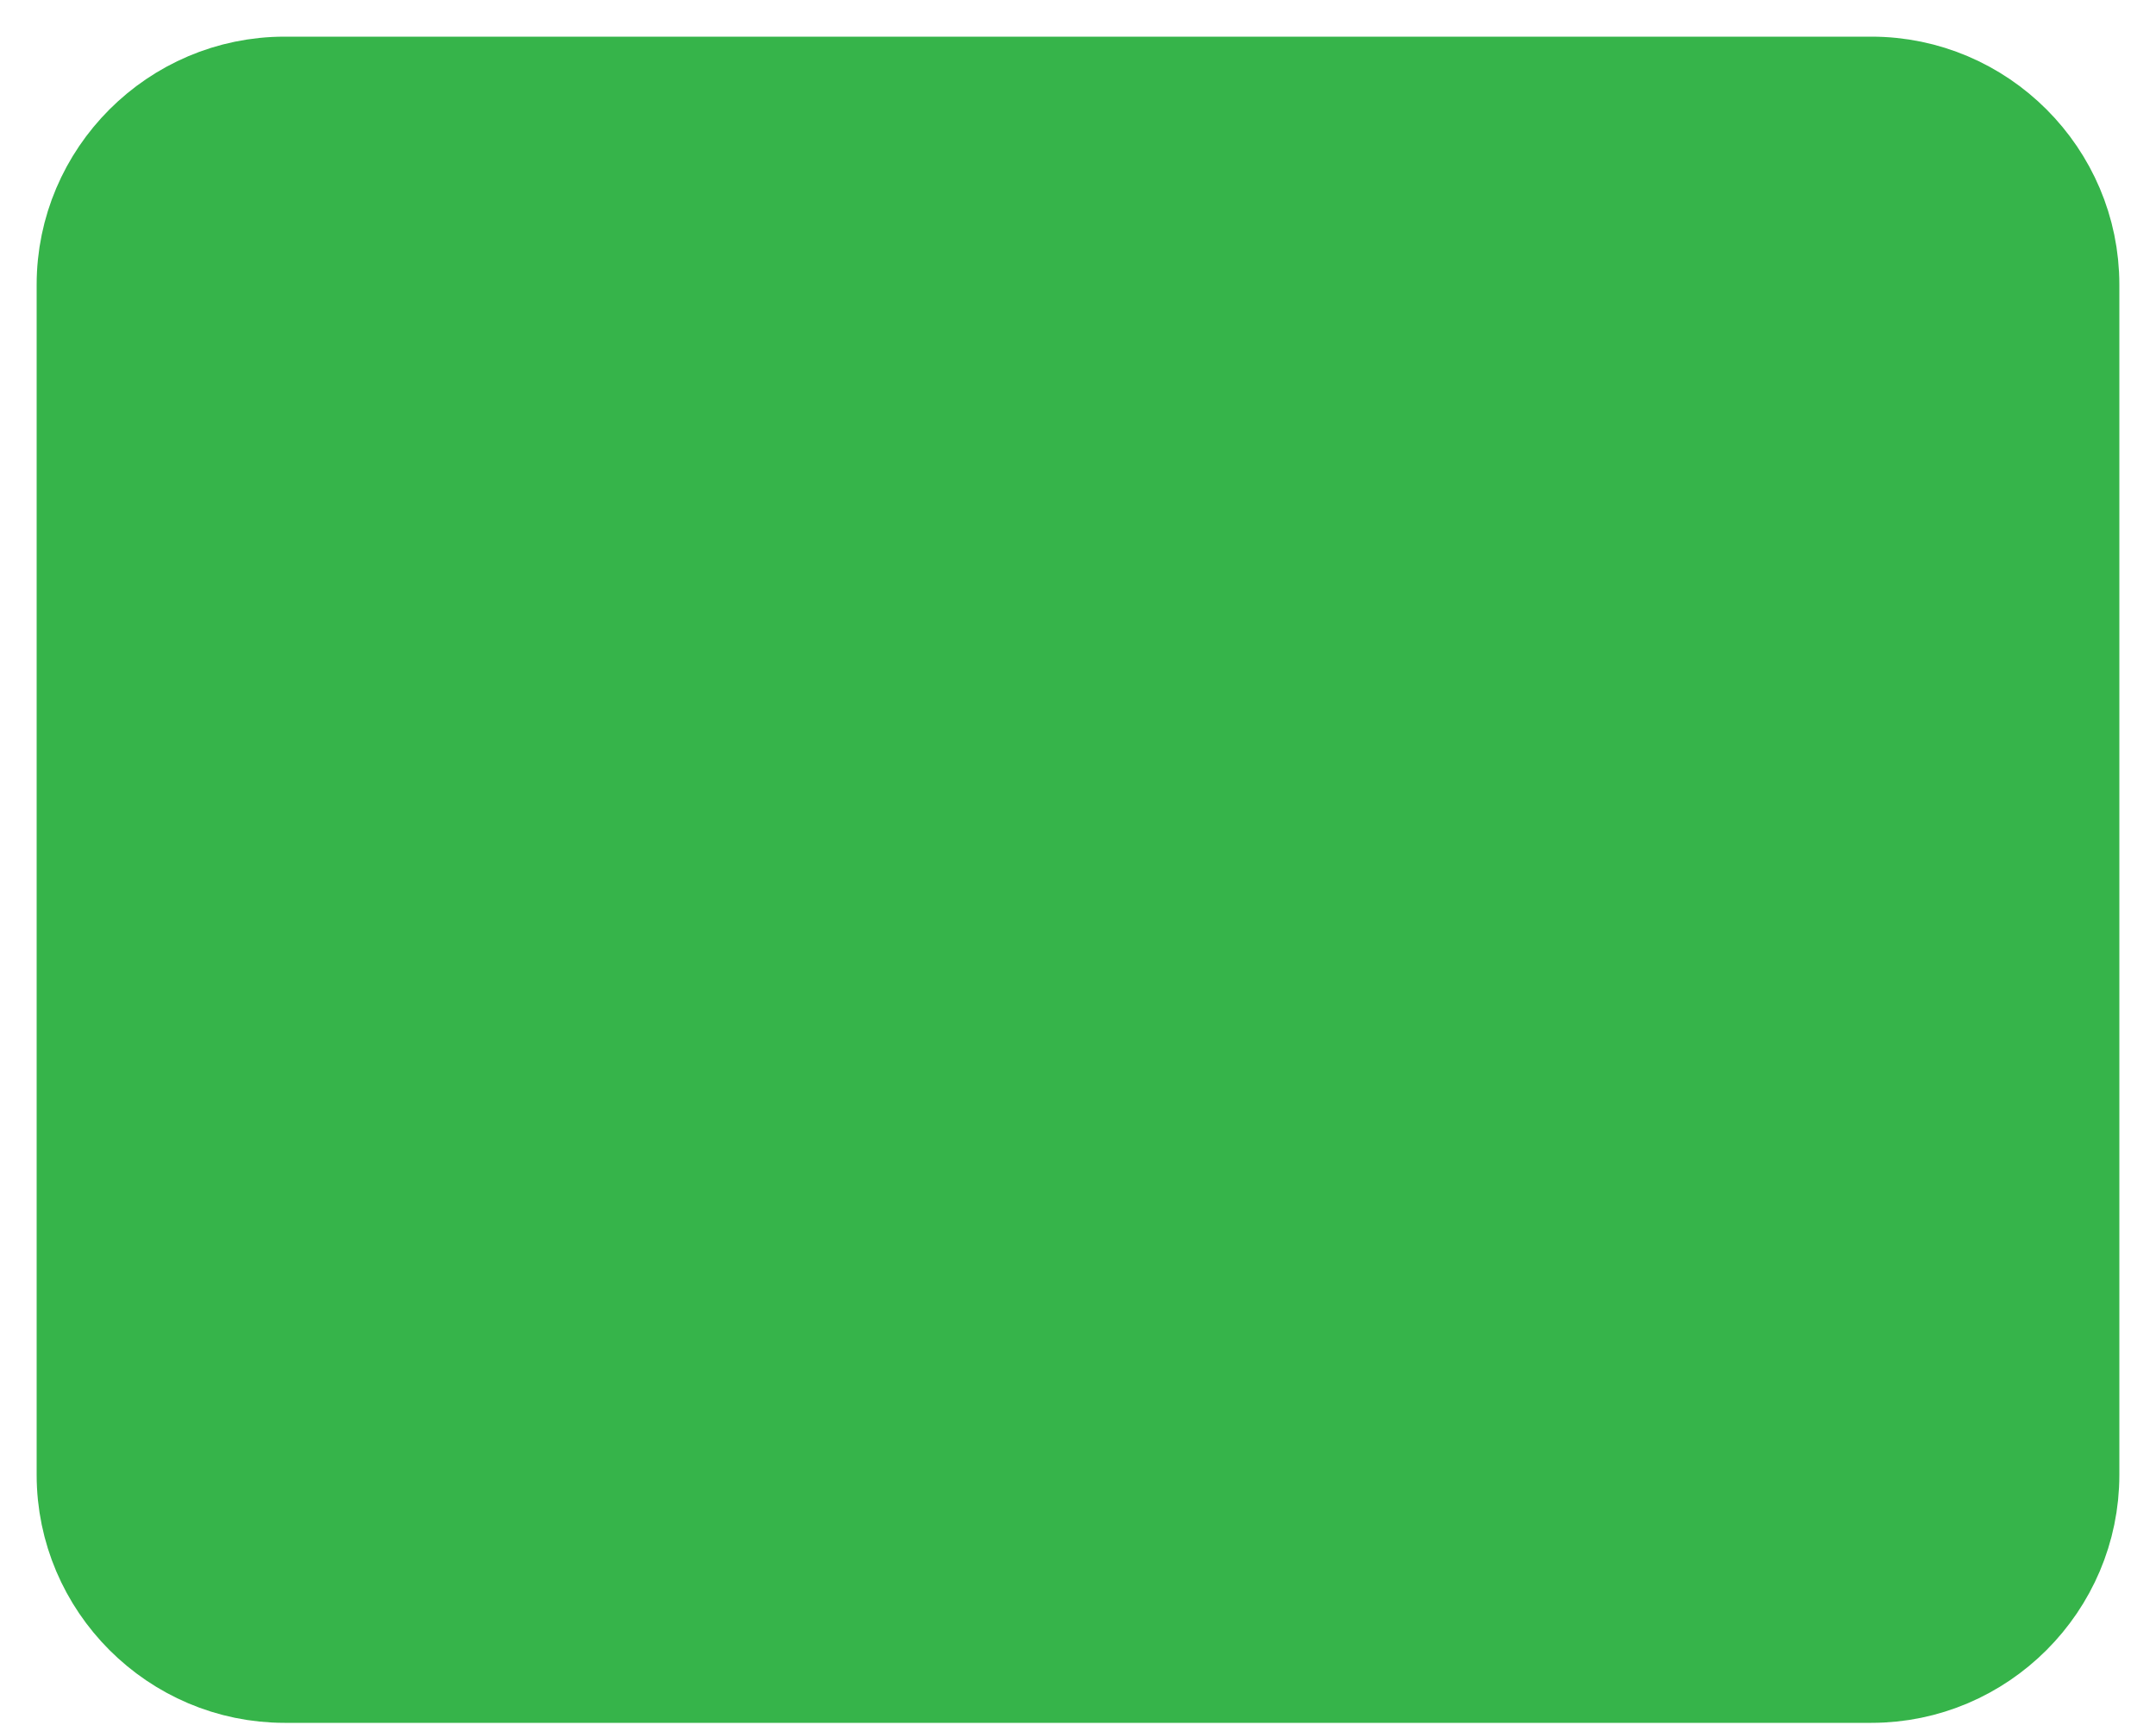
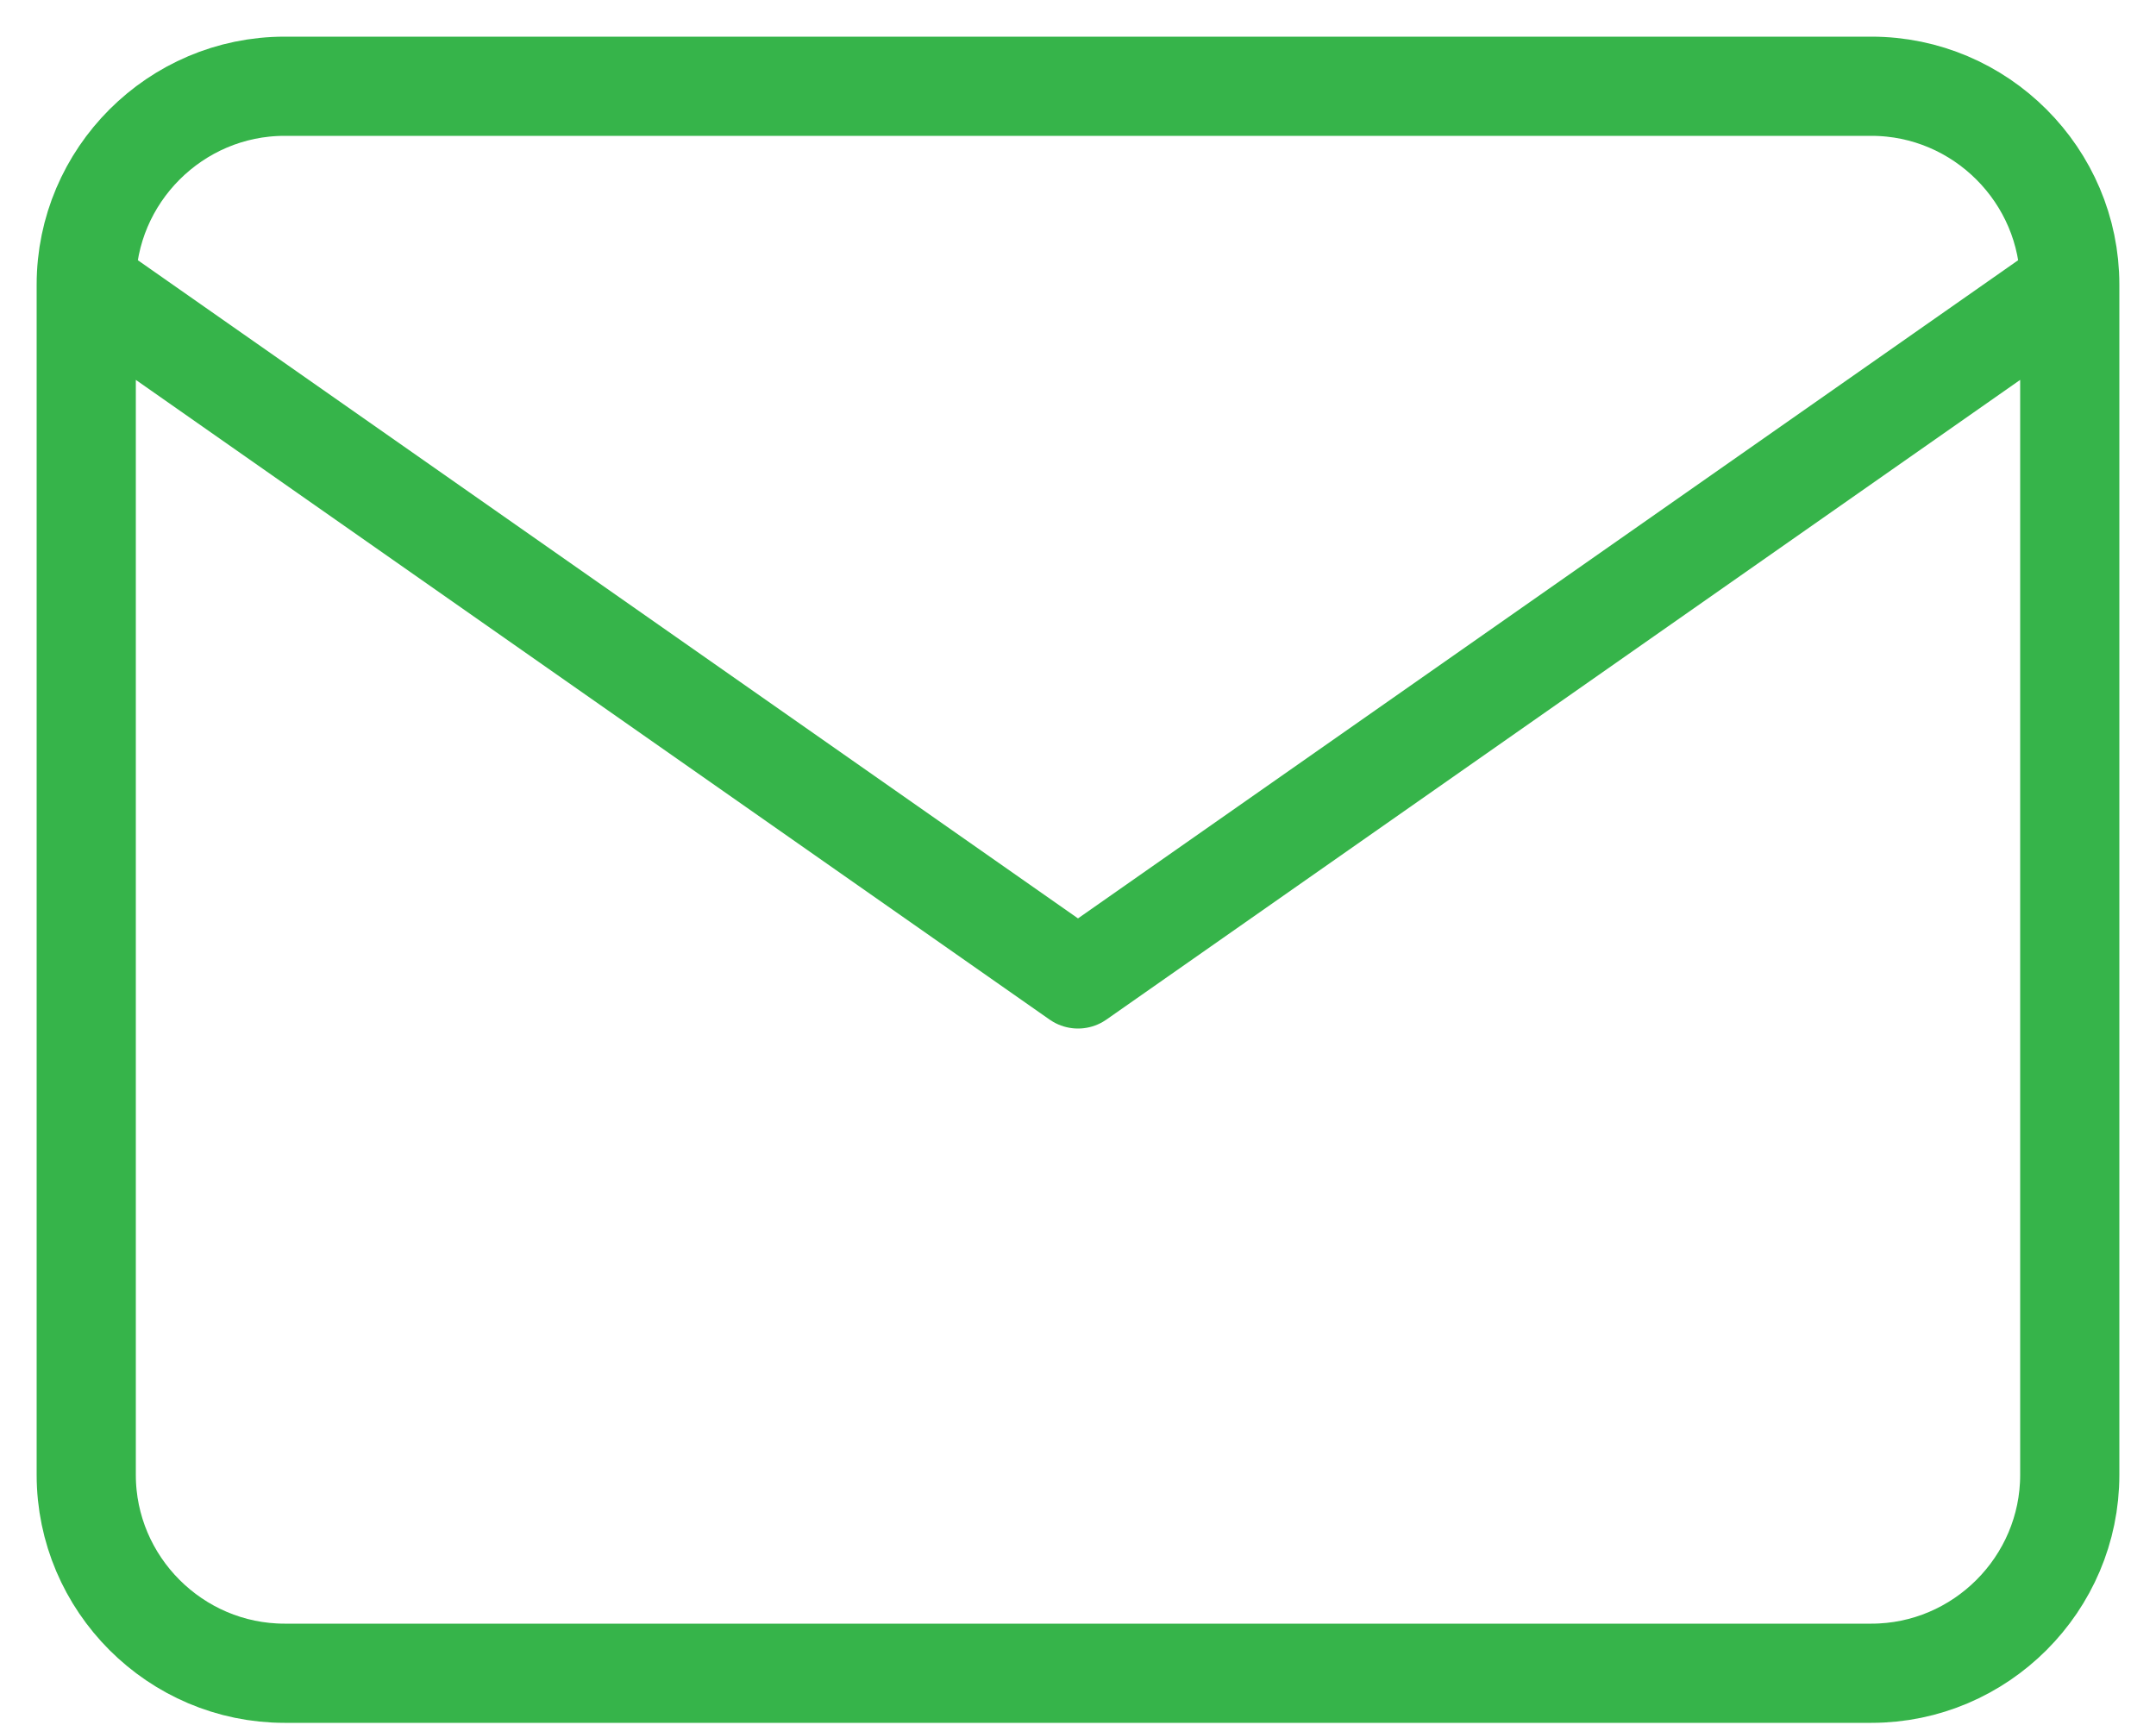
<svg xmlns="http://www.w3.org/2000/svg" width="25" height="20" viewBox="0 0 25 20" fill="none">
-   <path d="M3.3 1H21.7C22.965 1 24 2.035 24 3.3V17.1C24 18.365 22.965 19.4 21.7 19.4H3.3C2.035 19.4 1 18.365 1 17.1V3.3C1 2.035 2.035 1 3.3 1Z" fill="#36B44A" />
-   <path d="M24 3.3L12.5 11.35L1 3.3" fill="#36B44A" />
+   <path d="M3.3 1H21.7C22.965 1 24 2.035 24 3.3V17.1C24 18.365 22.965 19.4 21.7 19.4H3.3C2.035 19.4 1 18.365 1 17.1V3.3C1 2.035 2.035 1 3.3 1Z" />
+   <path d="M24 3.3L12.5 11.35L1 3.3" />
  <path d="M24 3.3C24 2.035 22.965 1 21.7 1H3.3C2.035 1 1 2.035 1 3.3M24 3.3V17.1C24 18.365 22.965 19.4 21.7 19.4H3.3C2.035 19.4 1 18.365 1 17.1V3.3M24 3.3L12.5 11.35L1 3.3" stroke="#36B44A" stroke-width="1.15" stroke-linecap="round" stroke-linejoin="round" />
</svg>
